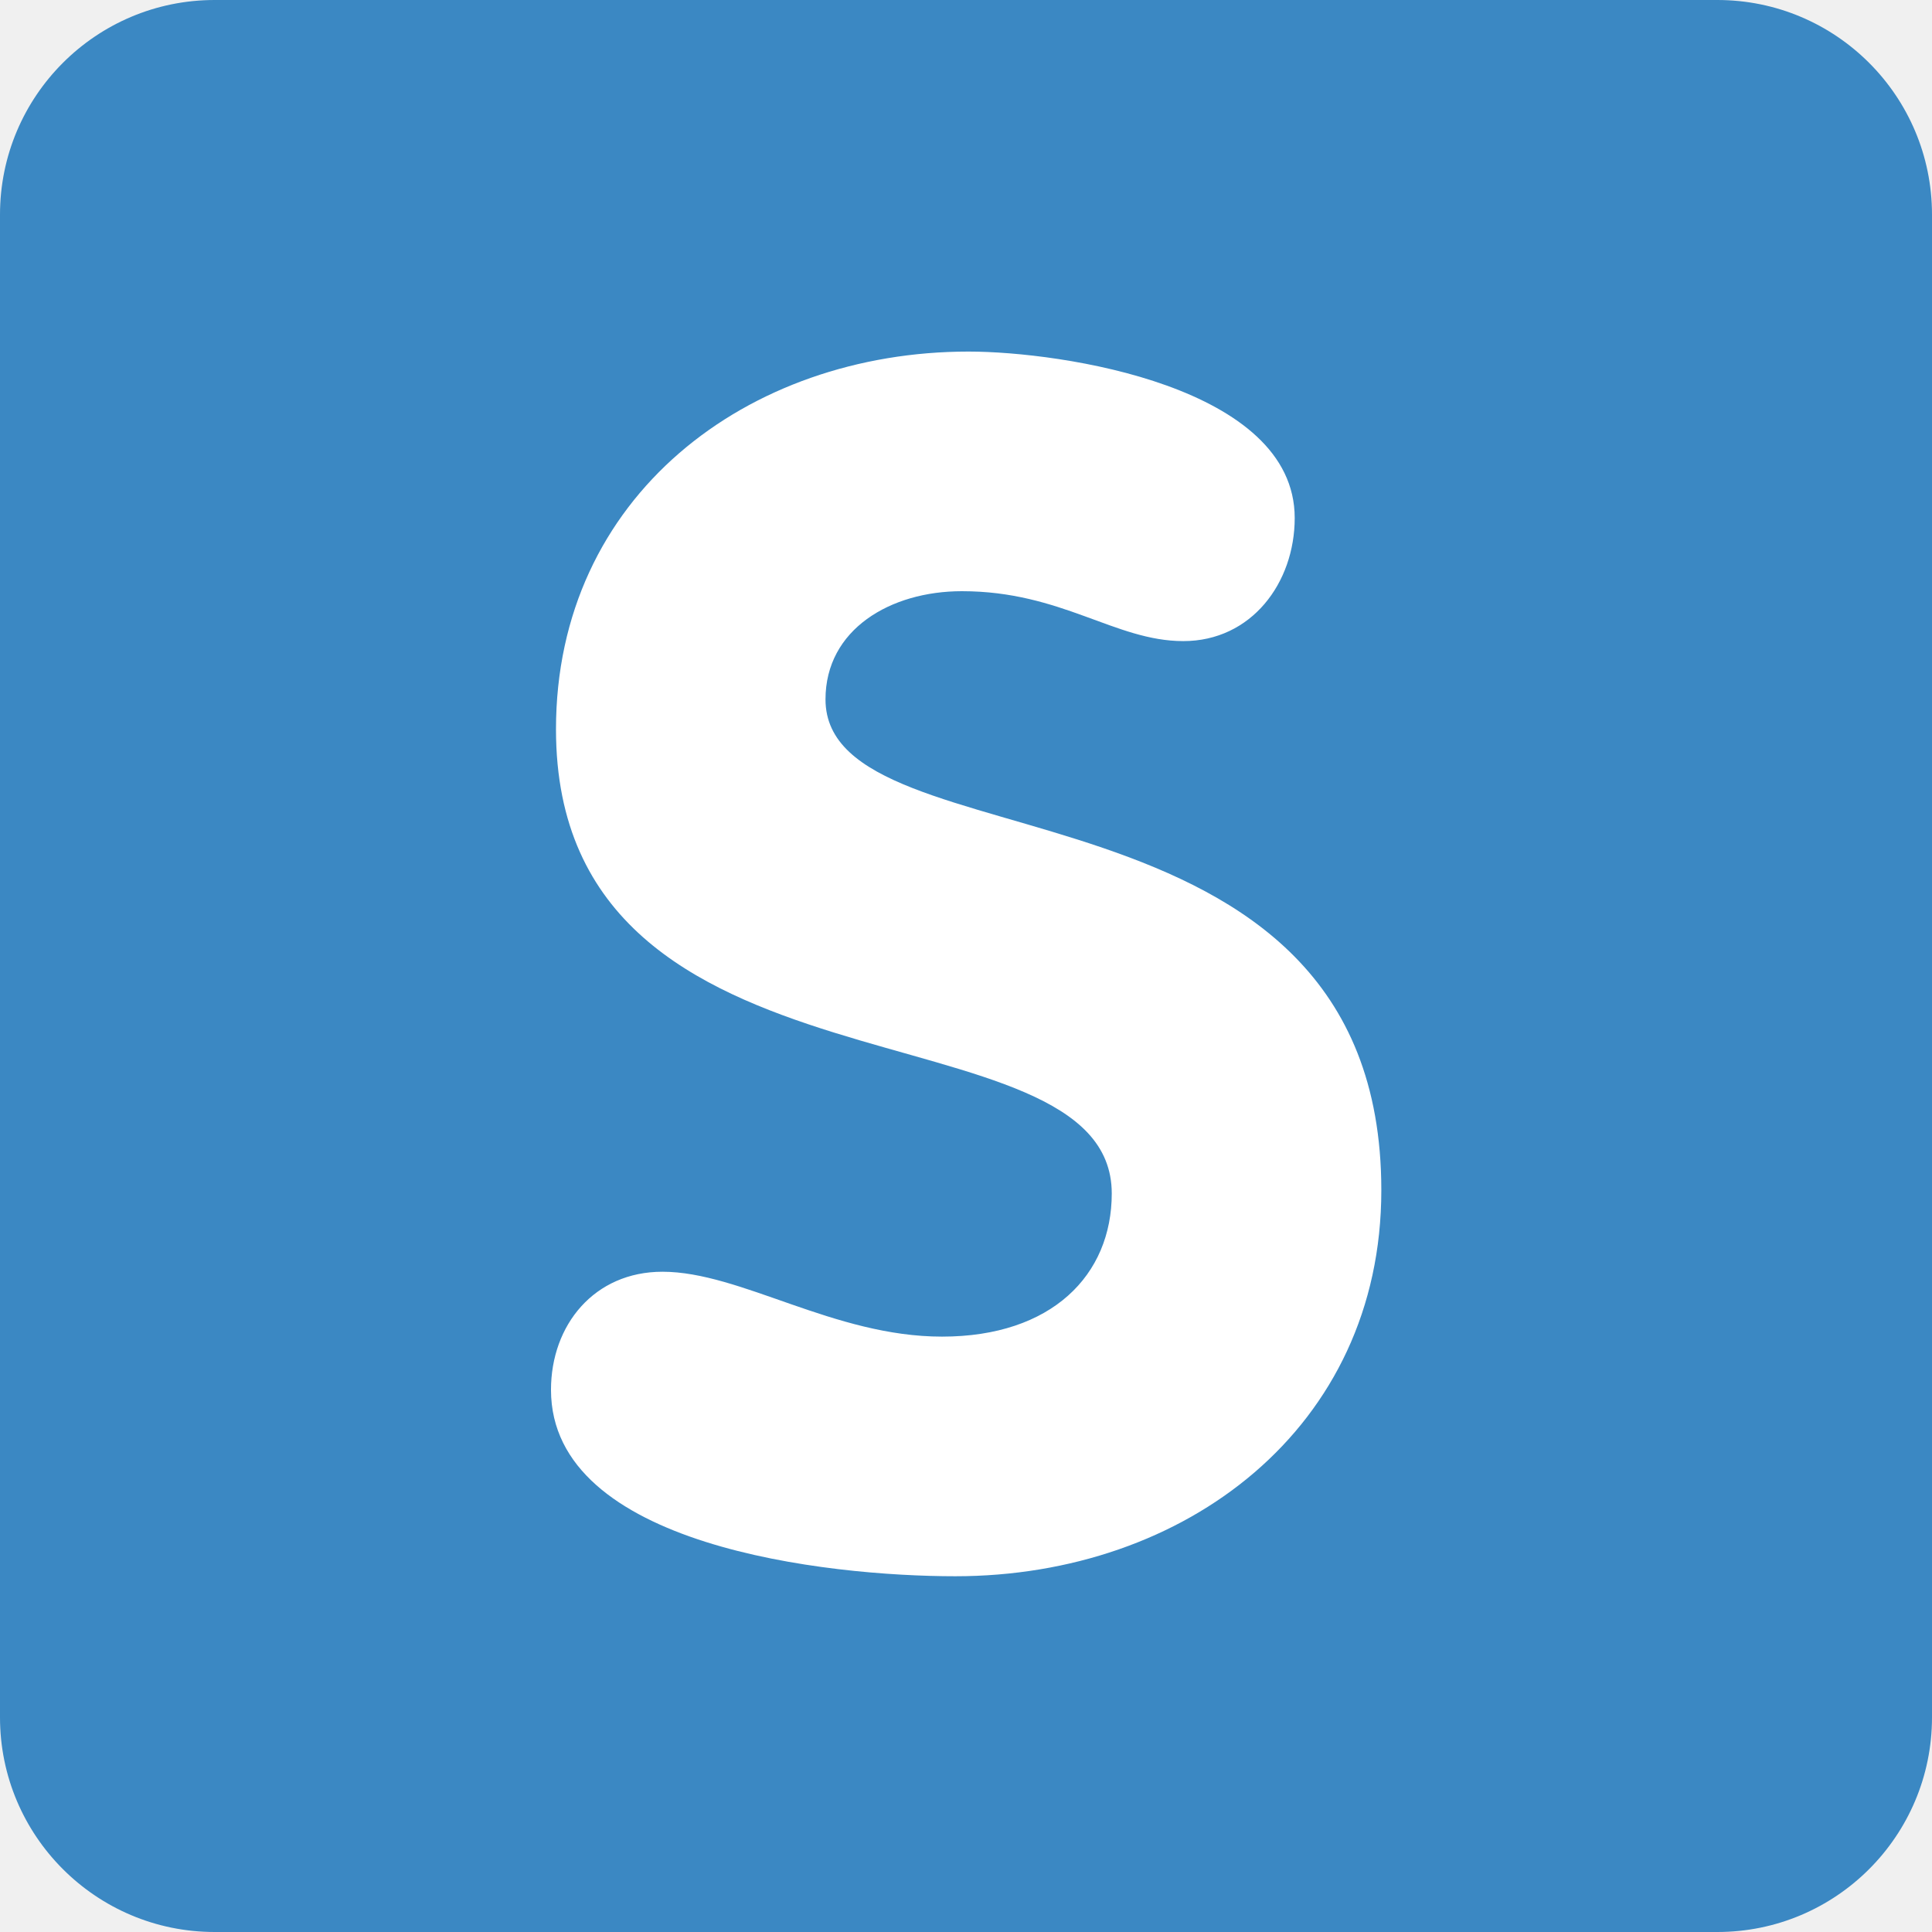
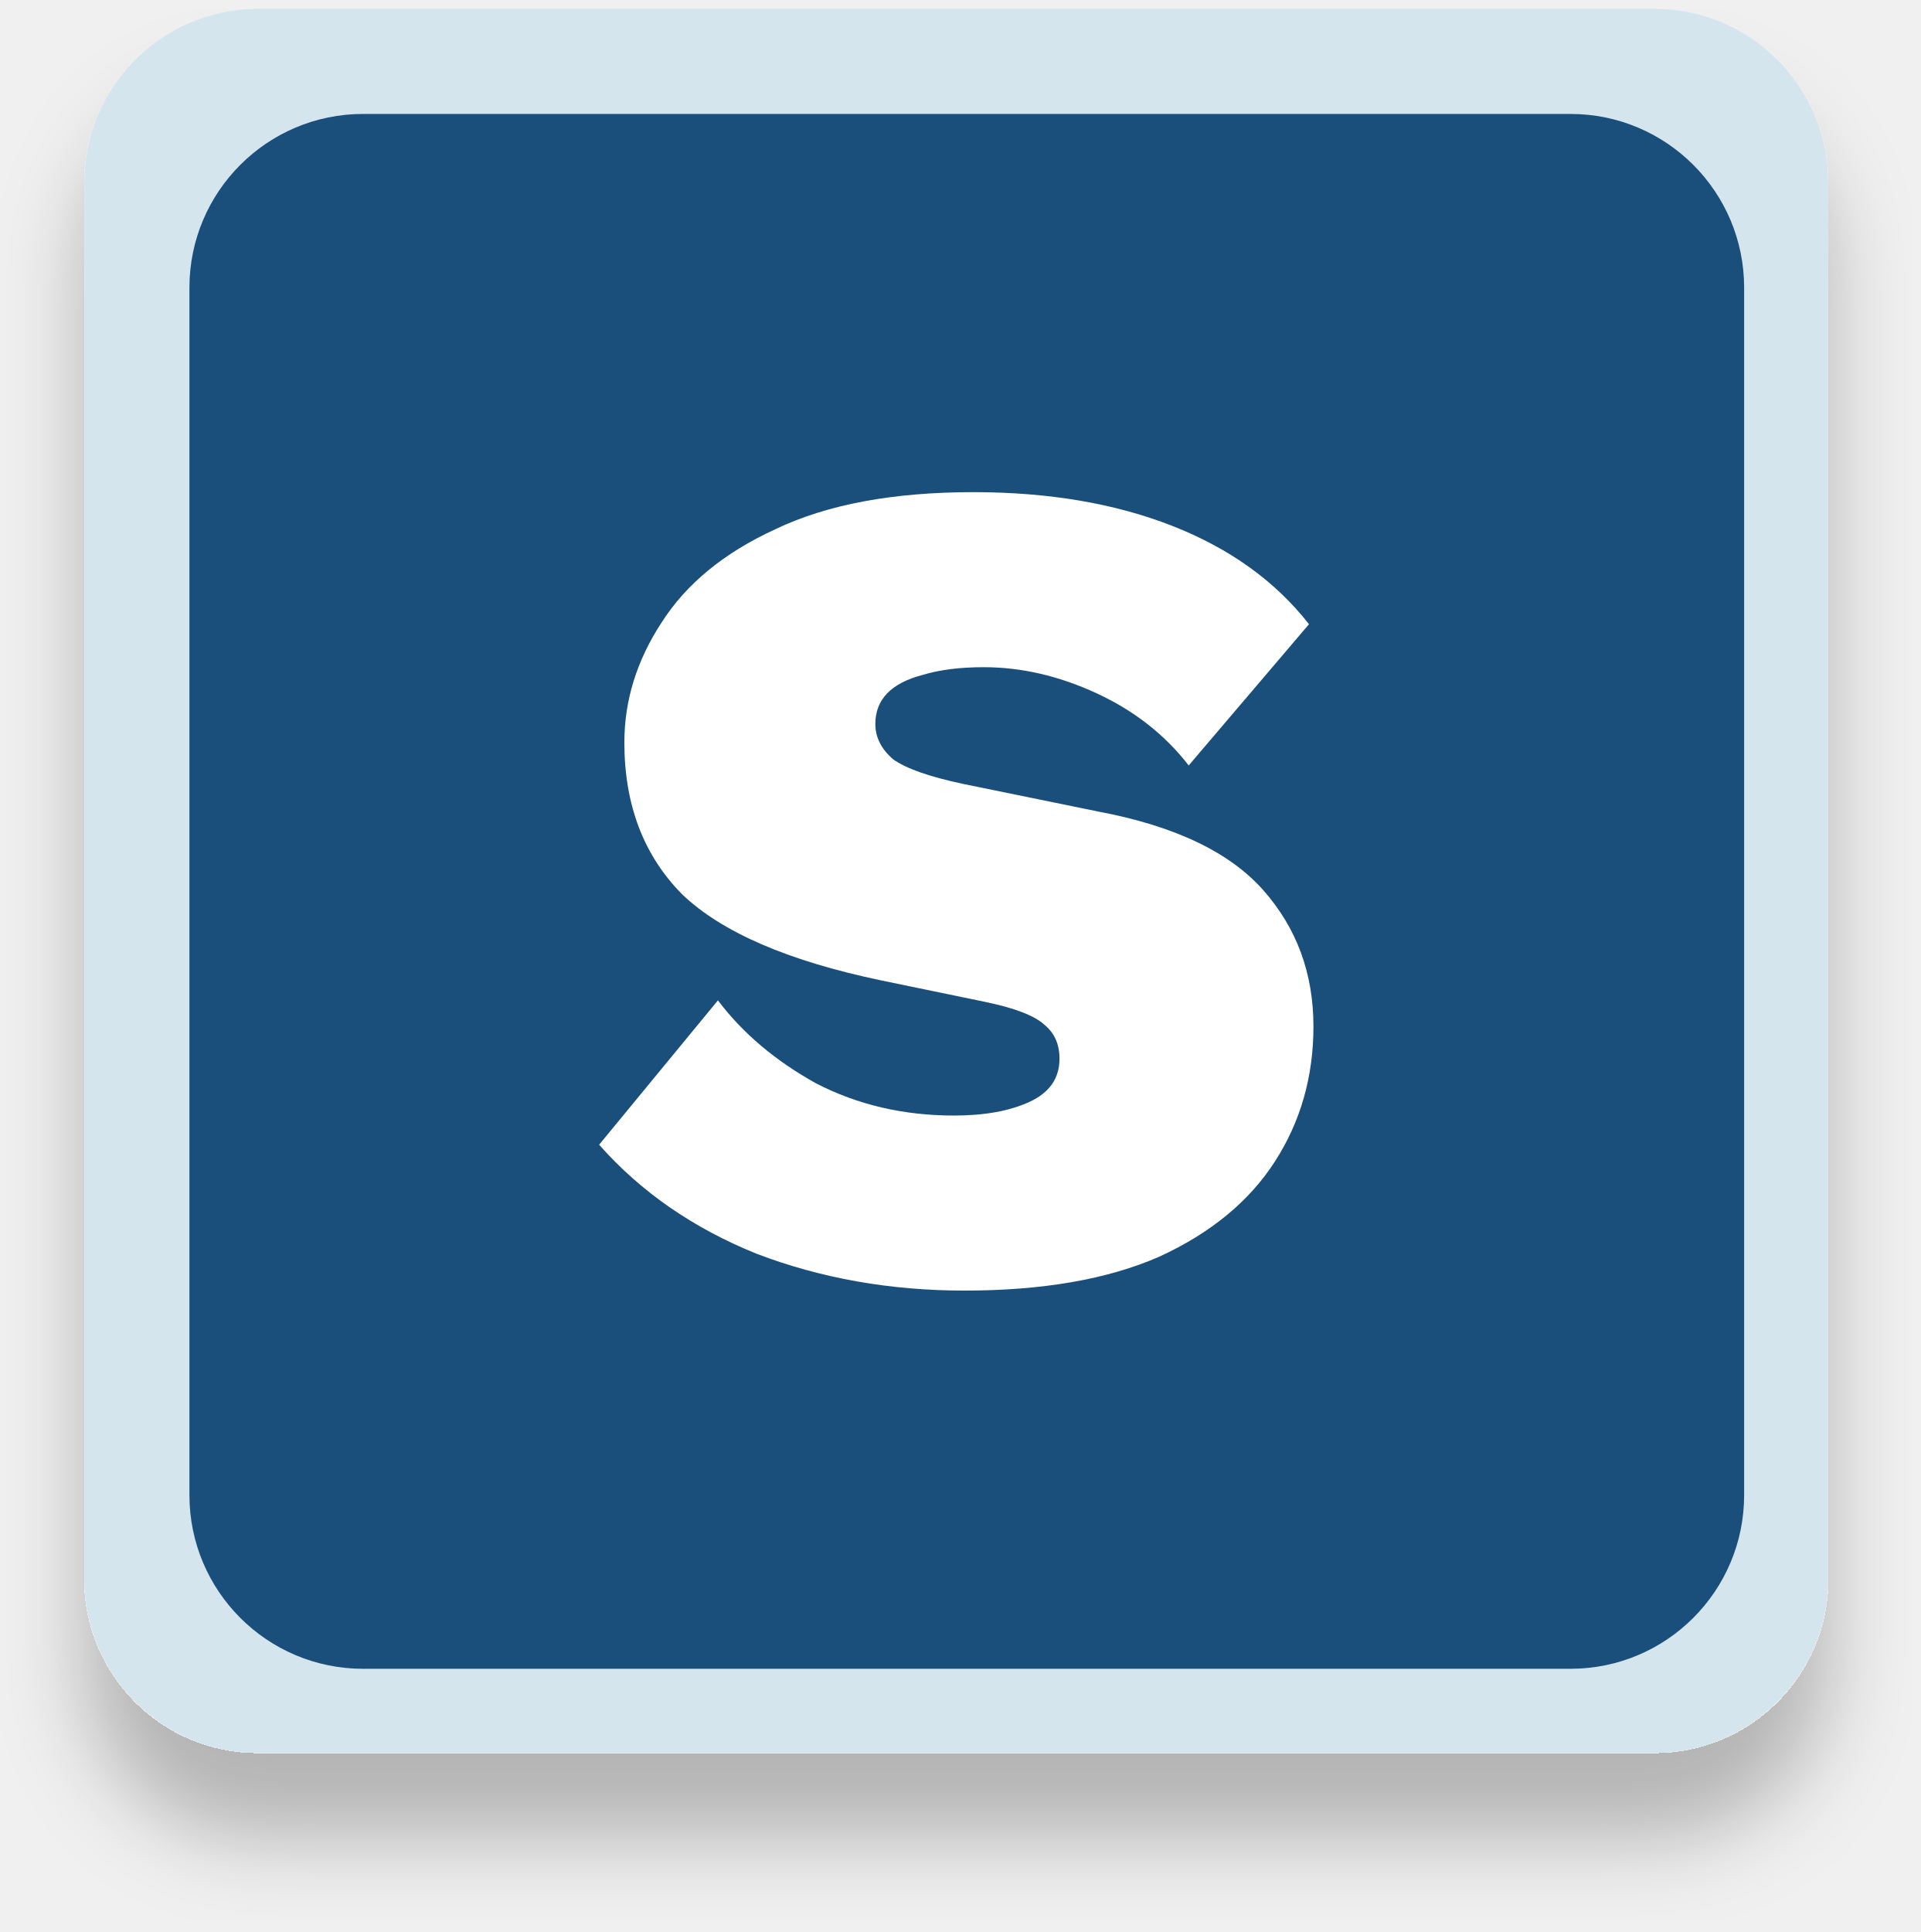
- <svg xmlns="http://www.w3.org/2000/svg" width="800px" height="800px" viewBox="0 0 36 36" aria-hidden="true" role="img" class="iconify iconify--twemoji" preserveAspectRatio="xMidYMid meet">
-   <path fill="#3B88C3" d="M36 32a4 4 0 0 1-4 4H4a4 4 0 0 1-4-4V4a4 4 0 0 1 4-4h28a4 4 0 0 1 4 4v28z" />
-   <path fill="#FFF" d="M24.125 9.652c0 1.209-.806 2.294-2.076 2.294c-1.271 0-2.264-.93-4.125-.93c-1.333 0-2.542.713-2.542 2.016c0 3.193 10.357 1.147 10.357 9.146c0 4.434-3.659 7.193-7.938 7.193c-2.388 0-7.534-.558-7.534-3.473c0-1.209.806-2.201 2.077-2.201c1.457 0 3.193 1.209 5.209 1.209c2.046 0 3.163-1.147 3.163-2.667c0-3.658-10.356-1.457-10.356-8.65c0-4.341 3.565-7.038 7.689-7.038c1.736.001 6.076.652 6.076 3.101z" />
+ <svg xmlns="http://www.w3.org/2000/svg" width="170" height="171" viewBox="0 0 170 171" fill="none">
+   <g filter="url(#filter0_d_1014_1690)">
+     <rect x="7.469" y="0.786" width="154.357" height="154.357" rx="15.378" fill="#D4E5ED" />
+     <rect x="16.768" y="10.085" width="137.619" height="137.619" rx="15.378" fill="#1A4F7C" />
+     <path d="M85.371 114.229C78.798 114.229 72.663 113.142 66.967 110.967C61.358 108.702 56.714 105.486 53.033 101.318L63.549 88.543C65.74 91.443 68.632 93.889 72.225 95.882C75.906 97.785 79.981 98.736 84.451 98.736C87.168 98.736 89.402 98.328 91.155 97.513C92.908 96.698 93.784 95.429 93.784 93.708C93.784 92.439 93.346 91.443 92.47 90.718C91.593 89.902 89.841 89.223 87.211 88.679L78.009 86.777C69.772 85.055 63.9 82.518 60.394 79.166C56.976 75.723 55.267 71.238 55.267 65.712C55.267 61.997 56.363 58.464 58.554 55.111C60.745 51.668 64.119 48.905 68.676 46.821C73.233 44.647 79.061 43.56 86.16 43.56C92.82 43.56 98.692 44.556 103.775 46.549C108.858 48.543 112.889 51.442 115.869 55.247L105.221 67.75C103.118 65.032 100.401 62.903 97.071 61.363C93.74 59.823 90.41 59.053 87.08 59.053C84.977 59.053 83.18 59.279 81.69 59.732C80.288 60.094 79.236 60.638 78.535 61.363C77.834 62.088 77.484 62.994 77.484 64.081C77.484 65.259 78.009 66.301 79.061 67.207C80.2 68.022 82.26 68.747 85.24 69.381L97.202 71.827C103.95 73.096 108.814 75.406 111.794 78.758C114.773 82.111 116.263 86.142 116.263 90.854C116.263 95.293 115.124 99.28 112.845 102.813C110.567 106.347 107.149 109.155 102.592 111.239C98.035 113.232 92.294 114.229 85.371 114.229Z" fill="white" />
+   </g>
+   <defs>
+     <filter id="filter0_d_1014_1690" x="0.03" y="0.786" width="169.235" height="169.235" filterUnits="userSpaceOnUse" color-interpolation-filters="sRGB">
+       <feFlood flood-opacity="0" result="BackgroundImageFix" />
+       <feColorMatrix in="SourceAlpha" type="matrix" values="0 0 0 0 0 0 0 0 0 0 0 0 0 0 0 0 0 0 127 0" result="hardAlpha" />
+       <feOffset dy="7.439" />
+       <feGaussianBlur stdDeviation="3.719" />
+       <feComposite in2="hardAlpha" operator="out" />
+       <feColorMatrix type="matrix" values="0 0 0 0 0 0 0 0 0 0 0 0 0 0 0 0 0 0 0.25 0" />
+       <feBlend mode="normal" in2="BackgroundImageFix" result="effect1_dropShadow_1014_1690" />
+       <feBlend mode="normal" in="SourceGraphic" in2="effect1_dropShadow_1014_1690" result="shape" />
+     </filter>
+   </defs>
</svg>
